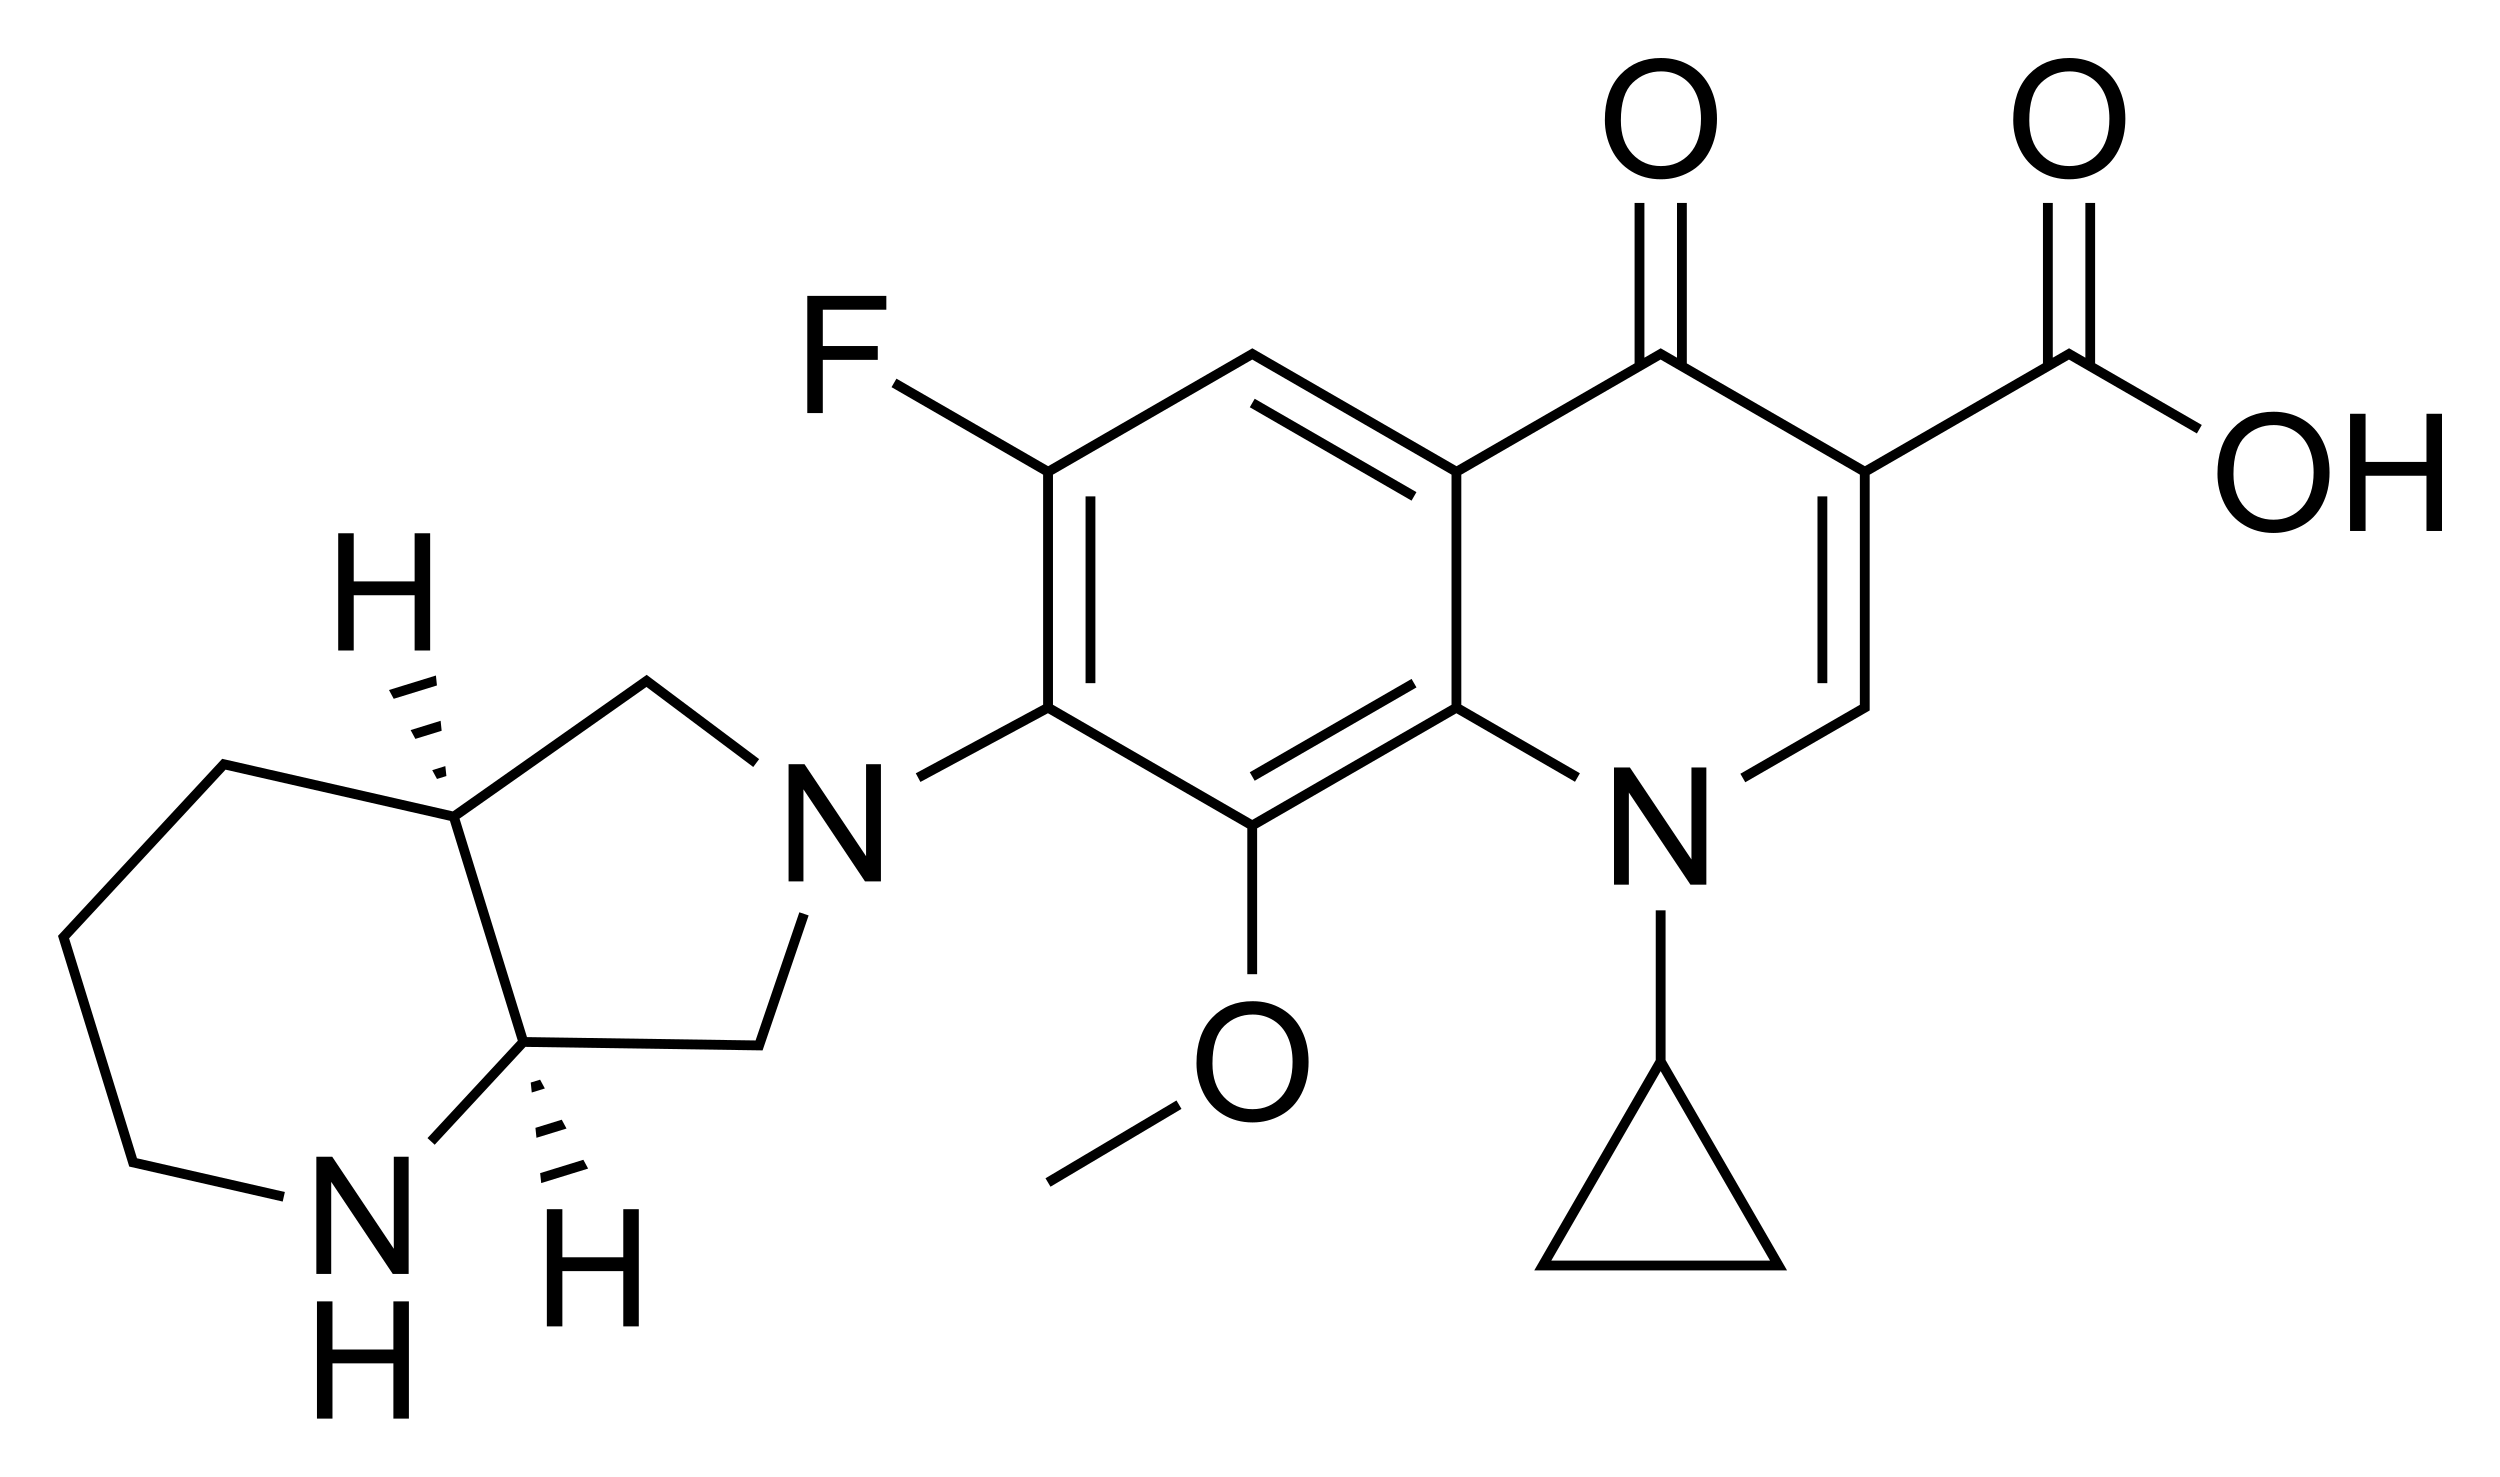
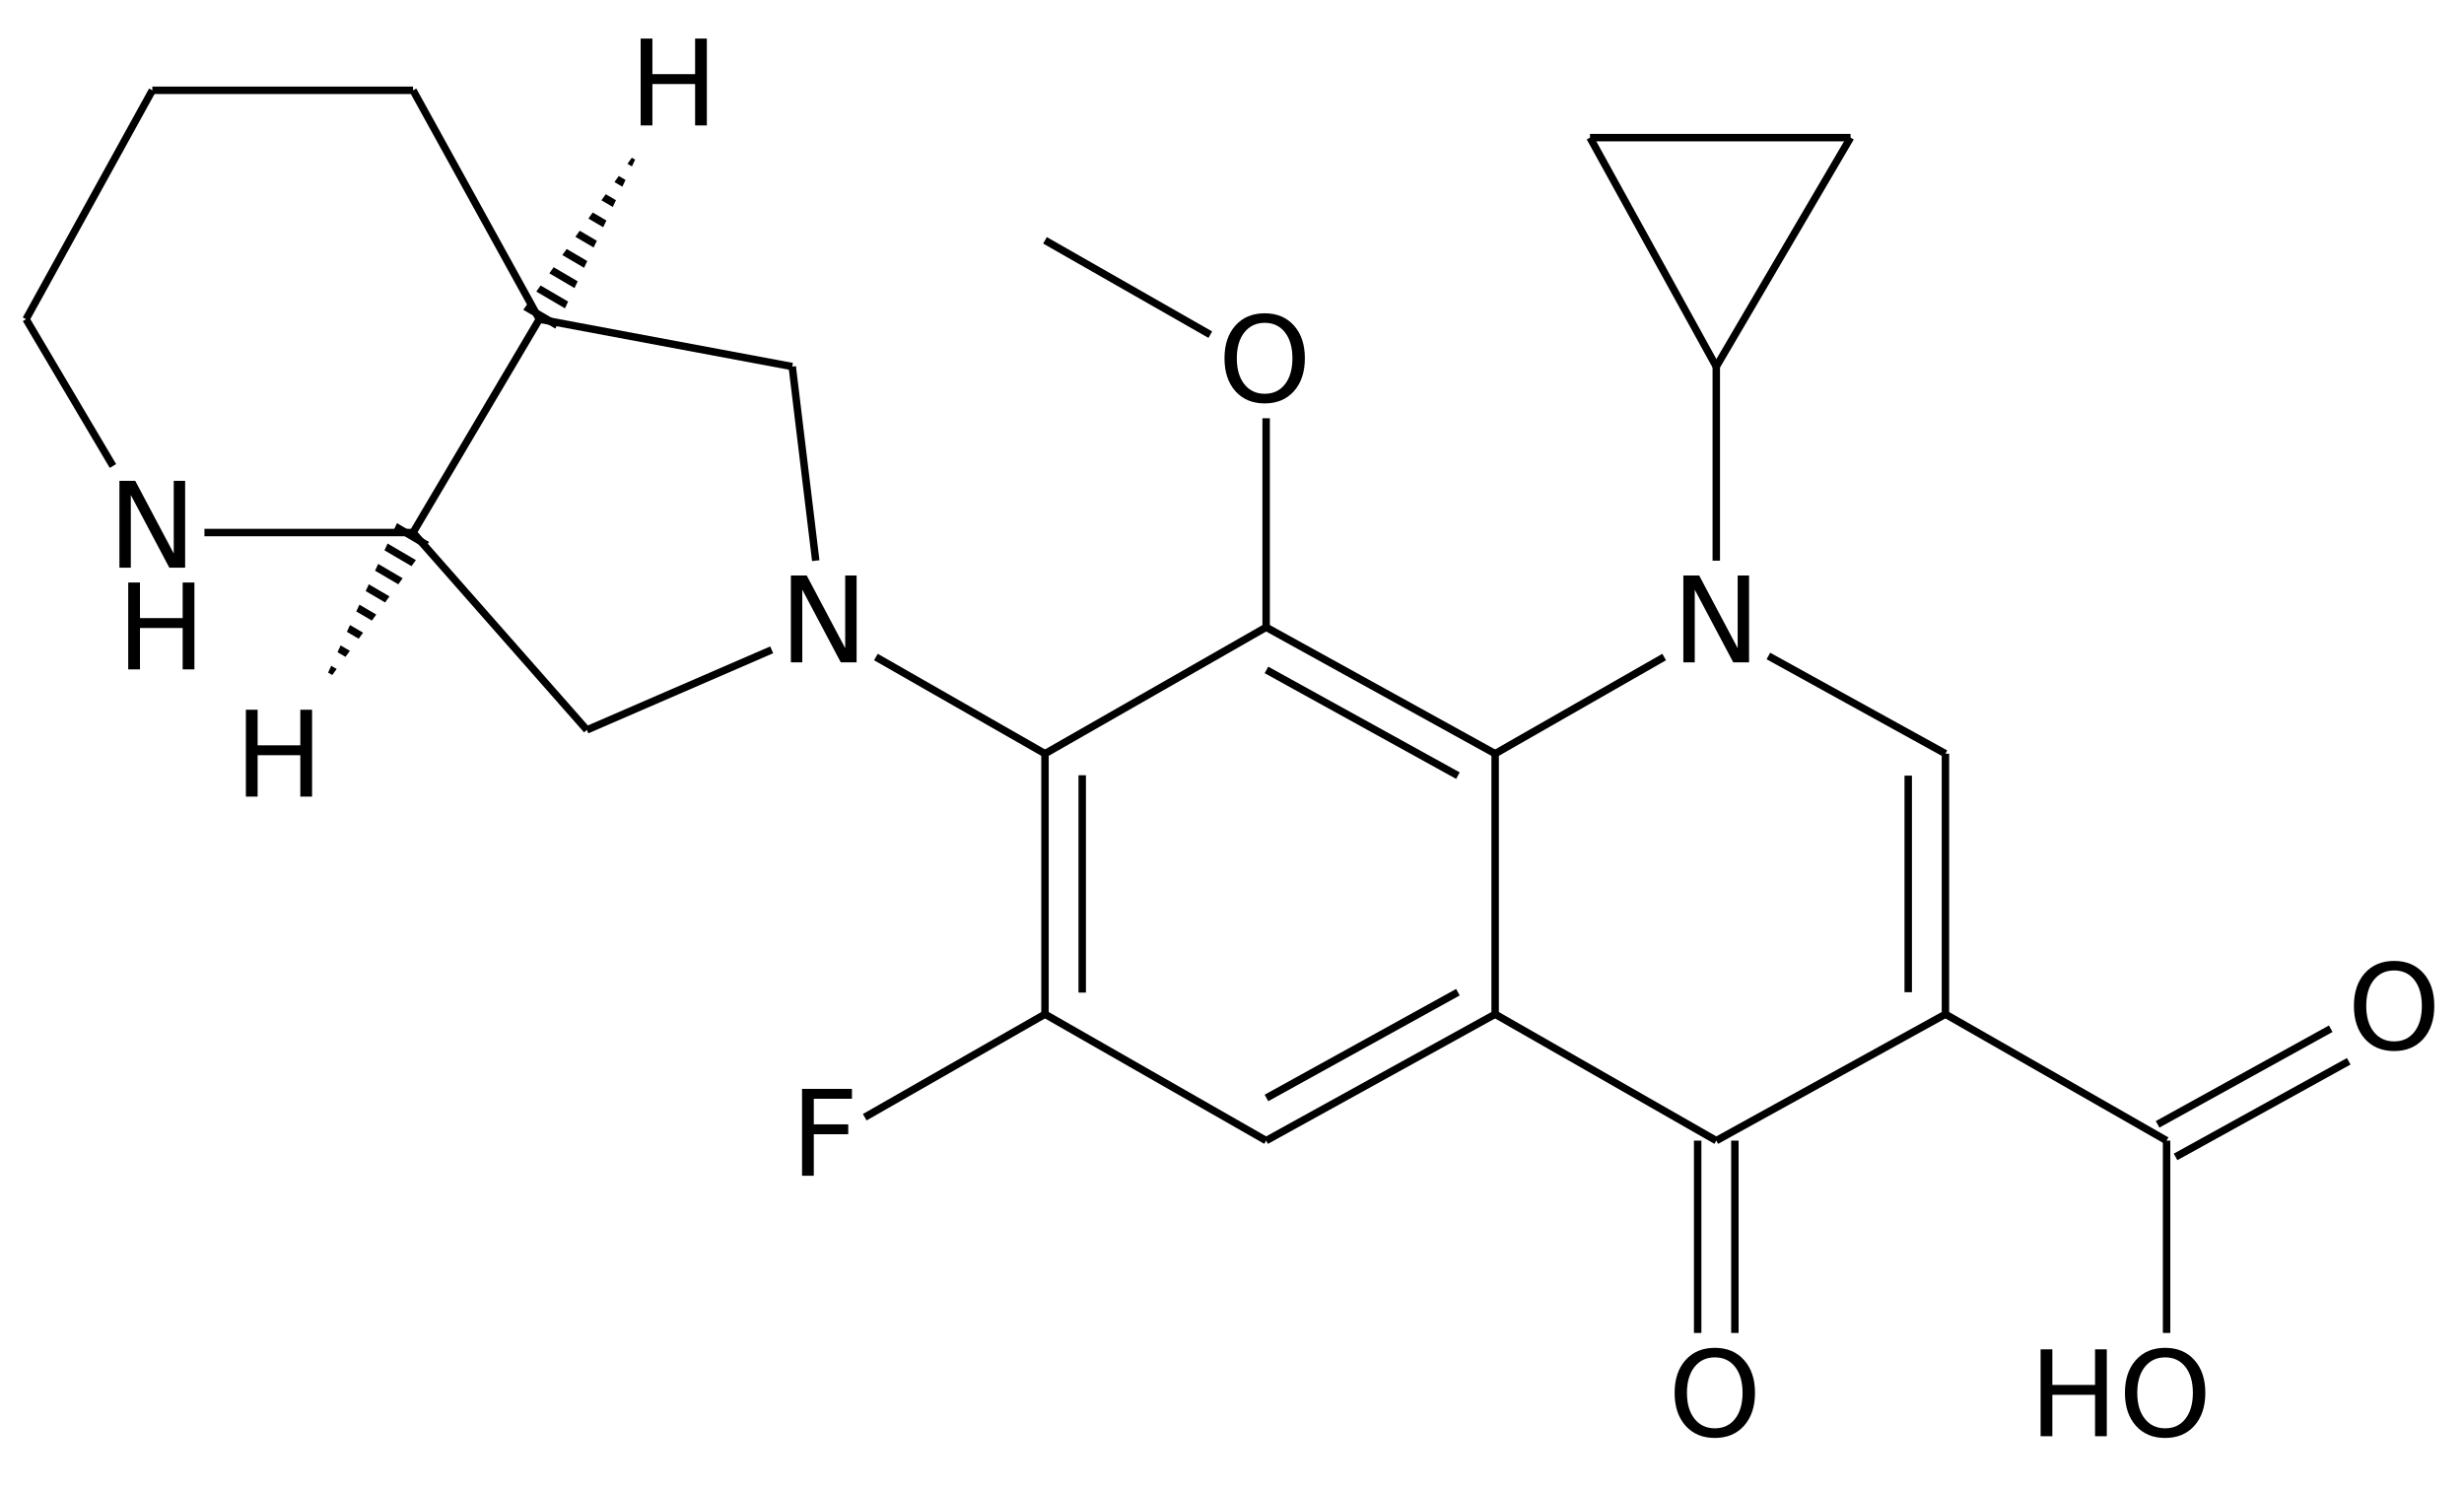
- <svg xmlns="http://www.w3.org/2000/svg" version="1.1" id="Слой_1" x="0px" y="0px" viewBox="0 0 610.72 360.72" style="enable-background:new 0 0 610.72 360.72;" xml:space="preserve">
-   <style type="text/css">
- 	.st0{fill:none;}
- </style>
-   <path class="st0" d="z" />
-   <g>
-     <rect x="265.19" y="121.26" width="2.4" height="45.63" />
-     <rect x="302.85" y="177.09" transform="matrix(0.8662 -0.4997 0.4997 0.8662 -45.517 186.5888)" width="45.63" height="2.4" />
-     <rect x="324.47" y="87.03" transform="matrix(0.5 -0.866 0.866 0.5 67.7053 336.9641)" width="2.4" height="45.63" />
-     <polygon points="412.95,216.11 416.84,216.11 416.84,187.48 413.2,187.48 413.2,209.96 398.16,187.48 394.28,187.48 394.28,216.11    397.91,216.11 397.91,193.61  " />
-     <rect x="443.99" y="121.26" width="2.4" height="45.63" />
-     <path d="M398.52,41.85c2.12,1.3,4.53,1.95,7.23,1.95c2.49,0,4.8-0.59,6.95-1.77s3.81-2.91,4.98-5.21s1.76-4.89,1.76-7.79   c0-2.87-0.55-5.43-1.67-7.69s-2.73-4.02-4.86-5.28c-2.12-1.26-4.5-1.89-7.15-1.89c-4.04,0-7.33,1.34-9.88,4.03   c-2.55,2.69-3.83,6.41-3.83,11.16c0,2.51,0.55,4.9,1.64,7.15S396.4,40.55,398.52,41.85z M398.86,20.2   c1.93-1.84,4.24-2.76,6.92-2.76c1.89,0,3.59,0.48,5.11,1.44c1.52,0.96,2.67,2.3,3.46,4.04c0.79,1.74,1.18,3.77,1.18,6.1   c0,3.69-0.92,6.53-2.76,8.54c-1.84,2.01-4.19,3.01-7.04,3.01c-2.8,0-5.12-0.99-6.98-2.98s-2.79-4.7-2.79-8.15   C395.96,25.12,396.93,22.04,398.86,20.2z" />
-     <path d="M562.56,102.47c-2.12-1.26-4.51-1.89-7.15-1.89c-4.04,0-7.33,1.34-9.88,4.03c-2.55,2.69-3.83,6.41-3.83,11.16   c0,2.52,0.55,4.9,1.64,7.15s2.7,4.03,4.82,5.33c2.12,1.3,4.53,1.95,7.23,1.95c2.48,0,4.8-0.59,6.95-1.77   c2.15-1.18,3.81-2.91,4.98-5.2s1.76-4.89,1.76-7.79c0-2.86-0.56-5.43-1.67-7.68C566.3,105.49,564.68,103.73,562.56,102.47z    M562.41,123.95c-1.84,2-4.19,3.01-7.04,3.01c-2.8,0-5.13-0.99-6.98-2.98c-1.86-1.98-2.78-4.7-2.78-8.15c0-4.31,0.96-7.39,2.9-9.23   c1.93-1.84,4.24-2.76,6.93-2.76c1.89,0,3.59,0.48,5.11,1.43c1.52,0.96,2.67,2.3,3.46,4.05c0.79,1.73,1.18,3.77,1.18,6.1   C565.18,119.11,564.26,121.95,562.41,123.95z" />
-     <polygon points="592.76,101.08 592.76,112.84 577.88,112.84 577.88,101.08 574.09,101.08 574.09,129.71 577.88,129.71    577.88,116.22 592.76,116.22 592.76,129.71 596.55,129.71 596.55,101.08  " />
-     <path d="M498.28,41.85c2.12,1.3,4.53,1.95,7.23,1.95c2.49,0,4.8-0.59,6.95-1.77s3.81-2.91,4.98-5.21s1.76-4.89,1.76-7.79   c0-2.87-0.55-5.43-1.67-7.69s-2.73-4.02-4.86-5.28c-2.12-1.26-4.5-1.89-7.15-1.89c-4.04,0-7.33,1.34-9.88,4.03   c-2.55,2.69-3.83,6.41-3.83,11.16c0,2.51,0.55,4.9,1.64,7.15S496.16,40.55,498.28,41.85z M498.63,20.2   c1.93-1.84,4.24-2.76,6.92-2.76c1.89,0,3.59,0.48,5.11,1.44c1.52,0.96,2.67,2.3,3.46,4.04c0.79,1.74,1.18,3.77,1.18,6.1   c0,3.69-0.92,6.53-2.76,8.54c-1.84,2.01-4.19,3.01-7.04,3.01c-2.8,0-5.12-0.99-6.98-2.98s-2.79-4.7-2.79-8.15   C495.72,25.12,496.69,22.04,498.63,20.2z" />
-     <path d="M511.83,49.58h-2.4v37.8l-3.98-2.3l-3.98,2.3v-37.8h-2.4v39.19l-43.5,25.11l-43.5-25.11V49.58h-2.4v37.8l-3.98-2.3   l-3.98,2.3v-37.8h-2.4v39.19l-43.5,25.11l-49.88-28.8l-49.88,28.8L218.99,92.5l-1.2,2.08l37.03,21.38v56.19l-31.11,16.76l1.14,2.11   l31.15-16.78l48.7,28.12v35.62h2.4v-35.62l48.68-28.11l28.97,16.73l1.2-2.08l-28.97-16.73v-56.22l48.68-28.11l48.68,28.11v56.22   l-29.19,16.85l1.2,2.08l30.39-17.54v-57.6l48.68-28.11l31.25,18.04l1.2-2.08l-26.06-15.05V49.58z M305.91,200.28l-48.68-28.11   v-56.22l48.68-28.11l48.68,28.11v56.22L305.91,200.28z" />
-     <polygon points="197.21,100.91 201,100.91 201,87.91 214.43,87.91 214.43,84.53 201,84.53 201,75.66 216.52,75.66 216.52,72.28    197.21,72.28  " />
-     <path d="M406.88,222.38h-2.4v36.57l-29.68,51.4h61.76l-29.68-51.4V222.38z M432.4,307.95h-53.44l26.72-46.28L432.4,307.95z" />
-     <path d="M313.15,246.47c-2.12-1.26-4.5-1.89-7.15-1.89c-4.04,0-7.33,1.34-9.88,4.03c-2.55,2.69-3.83,6.41-3.83,11.16   c0,2.52,0.55,4.9,1.64,7.15s2.7,4.03,4.82,5.33c2.12,1.3,4.53,1.95,7.23,1.95c2.49,0,4.8-0.59,6.95-1.77   c2.15-1.18,3.81-2.91,4.98-5.2s1.76-4.89,1.76-7.79c0-2.86-0.55-5.43-1.67-7.68C316.89,249.49,315.27,247.73,313.15,246.47z    M313,267.95c-1.84,2-4.19,3.01-7.04,3.01c-2.8,0-5.12-0.99-6.98-2.98c-1.86-1.98-2.79-4.7-2.79-8.15c0-4.31,0.97-7.39,2.9-9.23   c1.93-1.84,4.24-2.76,6.92-2.76c1.89,0,3.59,0.48,5.11,1.43c1.52,0.96,2.67,2.3,3.46,4.05c0.79,1.73,1.18,3.77,1.18,6.1   C315.76,263.11,314.84,265.95,313,267.95z" />
-     <polygon points="211.57,209.16 196.53,186.68 192.64,186.68 192.64,215.32 196.27,215.32 196.27,192.82 211.31,215.32    215.2,215.32 215.2,186.68 211.57,186.68  " />
-     <polygon points="184.58,254.17 128.73,253.35 112.26,199.98 157.92,167.82 184.01,187.37 185.45,185.44 157.97,164.85    110.6,198.21 54.28,185.37 14.17,228.62 31.57,284.98 69.06,293.53 69.59,291.19 33.46,282.95 16.88,229.23 55.1,188.02    109.91,200.51 126.49,254.23 104.43,278.02 106.19,279.65 128.36,255.74 186.29,256.6 197.54,223.63 195.27,222.86  " />
-     <polygon points="80.91,288.71 95.95,311.21 99.83,311.21 99.83,282.58 96.2,282.58 96.2,305.06 81.16,282.58 77.28,282.58    77.28,311.21 80.91,311.21  " />
-     <polygon points="96.1,329.67 81.22,329.67 81.22,317.91 77.43,317.91 77.43,346.55 81.22,346.55 81.22,333.05 96.1,333.05    96.1,346.55 99.89,346.55 99.89,317.91 96.1,317.91  " />
-     <polygon points="86.41,145.41 101.29,145.41 101.29,158.91 105.08,158.91 105.08,130.27 101.29,130.27 101.29,142.03 86.41,142.03    86.41,130.27 82.62,130.27 82.62,158.91 86.41,158.91  " />
-     <polygon points="96.18,170.71 106.74,167.45 106.49,165.02 95.02,168.56  " />
-     <polygon points="101.47,180.5 107.89,178.52 107.64,176.08 100.31,178.35  " />
-     <polygon points="106.75,190.29 109.05,189.58 108.79,187.15 105.59,188.14  " />
-     <polygon points="152.26,307.14 137.38,307.14 137.38,295.39 133.59,295.39 133.59,324.02 137.38,324.02 137.38,310.52    152.26,310.52 152.26,324.02 156.05,324.02 156.05,295.39 152.26,295.39  " />
-     <polygon points="142.51,283.32 131.95,286.58 132.21,289.01 143.67,285.47  " />
-     <polygon points="137.23,273.53 130.8,275.52 131.05,277.95 138.39,275.69  " />
-     <polygon points="131.94,263.75 129.65,264.45 129.9,266.89 133.1,265.9  " />
-     <rect x="253.42" y="278.17" transform="matrix(0.8597 -0.5107 0.5107 0.8597 -104.5282 178.1155)" width="37.22" height="2.4" />
+ <svg xmlns="http://www.w3.org/2000/svg" xmlns:xlink="http://www.w3.org/1999/xlink" width="331pt" height="200pt" viewBox="0 0 331 200" version="1.1">
+   <defs>
+     <g>
+       <symbol overflow="visible" id="glyph0-0">
+         <path style="stroke:none;" d="M 0.797 2.828 L 0.797 -11.281 L 8.797 -11.281 L 8.797 2.828 Z M 1.703 1.938 L 7.906 1.938 L 7.906 -10.391 L 1.703 -10.391 Z M 1.703 1.938 " />
+       </symbol>
+       <symbol overflow="visible" id="glyph0-1">
+         <path style="stroke:none;" d="M 6.312 -10.594 C 5.164 -10.594 4.254 -10.164 3.578 -9.312 C 2.898 -8.457 2.562 -7.297 2.562 -5.828 C 2.562 -4.359 2.898 -3.195 3.578 -2.344 C 4.254 -1.488 5.164 -1.062 6.312 -1.062 C 7.457 -1.062 8.363 -1.488 9.031 -2.344 C 9.695 -3.195 10.031 -4.359 10.031 -5.828 C 10.031 -7.297 9.695 -8.457 9.031 -9.312 C 8.363 -10.164 7.457 -10.594 6.312 -10.594 Z M 6.312 -11.875 C 7.945 -11.875 9.254 -11.328 10.234 -10.234 C 11.211 -9.141 11.703 -7.672 11.703 -5.828 C 11.703 -3.984 11.211 -2.508 10.234 -1.406 C 9.254 -0.312 7.945 0.234 6.312 0.234 C 4.664 0.234 3.352 -0.312 2.375 -1.406 C 1.395 -2.508 0.906 -3.984 0.906 -5.828 C 0.906 -7.672 1.395 -9.141 2.375 -10.234 C 3.352 -11.328 4.664 -11.875 6.312 -11.875 Z M 6.312 -11.875 " />
+       </symbol>
+       <symbol overflow="visible" id="glyph0-2">
+         <path style="stroke:none;" d="M 1.578 -11.672 L 3.703 -11.672 L 8.875 -1.906 L 8.875 -11.672 L 10.406 -11.672 L 10.406 0 L 8.281 0 L 3.109 -9.766 L 3.109 0 L 1.578 0 Z M 1.578 -11.672 " />
+       </symbol>
+       <symbol overflow="visible" id="glyph0-3">
+         <path style="stroke:none;" d="M 1.578 -11.672 L 8.281 -11.672 L 8.281 -10.344 L 3.156 -10.344 L 3.156 -6.906 L 7.781 -6.906 L 7.781 -5.578 L 3.156 -5.578 L 3.156 0 L 1.578 0 Z M 1.578 -11.672 " />
+       </symbol>
+       <symbol overflow="visible" id="glyph0-4">
+         <path style="stroke:none;" d="M 1.578 -11.672 L 3.156 -11.672 L 3.156 -6.891 L 8.891 -6.891 L 8.891 -11.672 L 10.469 -11.672 L 10.469 0 L 8.891 0 L 8.891 -5.562 L 3.156 -5.562 L 3.156 0 L 1.578 0 Z M 1.578 -11.672 " />
+       </symbol>
+     </g>
+     <clipPath id="clip1">
+       <path d="M 70 18 L 87 18 L 87 45 L 70 45 Z M 70 18 " />
+     </clipPath>
+     <clipPath id="clip2">
+       <path d="M 86.543 18.852 L 70.293 41.625 L 74.605 44.152 Z M 86.543 18.852 " />
+     </clipPath>
+     <clipPath id="clip3">
+       <path d="M 42 70 L 58 70 L 58 94 L 42 94 Z M 42 70 " />
+     </clipPath>
+     <clipPath id="clip4">
+       <path d="M 42.695 93.363 L 57.641 72.816 L 53.328 70.289 Z M 42.695 93.363 " />
+     </clipPath>
+   </defs>
+   <g id="surface4497">
+     <path style="fill:none;stroke-width:1;stroke-linecap:butt;stroke-linejoin:miter;stroke:rgb(0%,0%,0%);stroke-opacity:1;stroke-miterlimit:10;" d="M 120.826 371.247 L 137.79 340.493 " transform="matrix(1,0,0,1,-117.3255,-328.3601)" />
+     <path style="fill:none;stroke-width:1;stroke-linecap:butt;stroke-linejoin:miter;stroke:rgb(0%,0%,0%);stroke-opacity:1;stroke-miterlimit:10;" d="M 172.81 340.493 L 137.79 340.493 " transform="matrix(1,0,0,1,-117.3255,-328.3601)" />
+     <path style="fill:none;stroke-width:1;stroke-linecap:butt;stroke-linejoin:miter;stroke:rgb(0%,0%,0%);stroke-opacity:1;stroke-miterlimit:10;" d="M 132.497 390.97 L 120.826 371.247 " transform="matrix(1,0,0,1,-117.3255,-328.3601)" />
+     <g clip-path="url(#clip1)" clip-rule="nonzero">
+       <g clip-path="url(#clip2)" clip-rule="nonzero">
+         <path style="fill:none;stroke-width:1;stroke-linecap:butt;stroke-linejoin:miter;stroke:rgb(0%,0%,0%);stroke-opacity:1;stroke-miterlimit:10;" d="M 187.872 369.552 L 192.185 372.083 M 189.388 366.966 L 193.701 369.493 M 190.908 364.376 L 195.22 366.907 M 192.423 361.79 L 196.736 364.317 M 193.943 359.2 L 198.255 361.731 M 195.458 356.614 L 199.771 359.141 M 196.978 354.024 L 201.29 356.555 M 198.494 351.438 L 202.806 353.966 M 200.013 348.848 L 204.326 351.38 " transform="matrix(1,0,0,1,-117.3255,-328.3601)" />
+       </g>
+     </g>
+     <path style="fill:none;stroke-width:1;stroke-linecap:butt;stroke-linejoin:miter;stroke:rgb(0%,0%,0%);stroke-opacity:1;stroke-miterlimit:10;" d="M 189.775 371.247 L 172.81 340.493 " transform="matrix(1,0,0,1,-117.3255,-328.3601)" />
+     <g clip-path="url(#clip3)" clip-rule="nonzero">
+       <g clip-path="url(#clip4)" clip-rule="nonzero">
+         <path style="fill:none;stroke-width:1;stroke-linecap:butt;stroke-linejoin:miter;stroke:rgb(0%,0%,0%);stroke-opacity:1;stroke-miterlimit:10;" d="M 174.712 401.61 L 170.4 399.079 M 173.197 404.196 L 168.884 401.669 M 171.681 406.786 L 167.365 404.255 M 170.161 409.372 L 165.849 406.845 M 168.646 411.962 L 164.329 409.43 M 167.126 414.548 L 162.814 412.02 M 165.611 417.137 L 161.298 414.606 M 164.091 419.723 L 159.779 417.196 " transform="matrix(1,0,0,1,-117.3255,-328.3601)" />
+       </g>
+     </g>
+     <path style="fill:none;stroke-width:1;stroke-linecap:butt;stroke-linejoin:miter;stroke:rgb(0%,0%,0%);stroke-opacity:1;stroke-miterlimit:10;" d="M 172.81 399.911 L 144.79 399.911 " transform="matrix(1,0,0,1,-117.3255,-328.3601)" />
+     <path style="fill:none;stroke-width:1;stroke-linecap:butt;stroke-linejoin:miter;stroke:rgb(0%,0%,0%);stroke-opacity:1;stroke-miterlimit:10;" d="M 172.81 399.911 L 189.775 371.247 " transform="matrix(1,0,0,1,-117.3255,-328.3601)" />
+     <path style="fill:none;stroke-width:1;stroke-linecap:butt;stroke-linejoin:miter;stroke:rgb(0%,0%,0%);stroke-opacity:1;stroke-miterlimit:10;" d="M 223.751 377.61 L 189.775 371.247 " transform="matrix(1,0,0,1,-117.3255,-328.3601)" />
+     <path style="fill:none;stroke-width:1;stroke-linecap:butt;stroke-linejoin:miter;stroke:rgb(0%,0%,0%);stroke-opacity:1;stroke-miterlimit:10;" d="M 196.161 426.43 L 172.81 399.911 " transform="matrix(1,0,0,1,-117.3255,-328.3601)" />
+     <path style="fill:none;stroke-width:1;stroke-linecap:butt;stroke-linejoin:miter;stroke:rgb(0%,0%,0%);stroke-opacity:1;stroke-miterlimit:10;" d="M 407.165 479.423 L 430.423 466.575 " transform="matrix(1,0,0,1,-117.3255,-328.3601)" />
+     <path style="fill:none;stroke-width:1;stroke-linecap:butt;stroke-linejoin:miter;stroke:rgb(0%,0%,0%);stroke-opacity:1;stroke-miterlimit:10;" d="M 409.579 483.798 L 432.841 470.95 " transform="matrix(1,0,0,1,-117.3255,-328.3601)" />
+     <path style="fill:none;stroke-width:1;stroke-linecap:butt;stroke-linejoin:miter;stroke:rgb(0%,0%,0%);stroke-opacity:1;stroke-miterlimit:10;" d="M 408.372 481.61 L 408.372 507.45 " transform="matrix(1,0,0,1,-117.3255,-328.3601)" />
+     <path style="fill:none;stroke-width:1;stroke-linecap:butt;stroke-linejoin:miter;stroke:rgb(0%,0%,0%);stroke-opacity:1;stroke-miterlimit:10;" d="M 226.908 403.688 L 223.751 377.61 " transform="matrix(1,0,0,1,-117.3255,-328.3601)" />
+     <path style="fill:none;stroke-width:1;stroke-linecap:butt;stroke-linejoin:miter;stroke:rgb(0%,0%,0%);stroke-opacity:1;stroke-miterlimit:10;" d="M 220.99 415.669 L 196.161 426.43 " transform="matrix(1,0,0,1,-117.3255,-328.3601)" />
+     <path style="fill:none;stroke-width:1;stroke-linecap:butt;stroke-linejoin:miter;stroke:rgb(0%,0%,0%);stroke-opacity:1;stroke-miterlimit:10;" d="M 257.704 464.622 L 233.49 478.466 " transform="matrix(1,0,0,1,-117.3255,-328.3601)" />
+     <path style="fill:none;stroke-width:1;stroke-linecap:butt;stroke-linejoin:miter;stroke:rgb(0%,0%,0%);stroke-opacity:1;stroke-miterlimit:10;" d="M 378.665 464.622 L 408.372 481.61 " transform="matrix(1,0,0,1,-117.3255,-328.3601)" />
+     <path style="fill:none;stroke-width:1;stroke-linecap:butt;stroke-linejoin:miter;stroke:rgb(0%,0%,0%);stroke-opacity:1;stroke-miterlimit:10;" d="M 330.919 346.852 L 365.915 346.852 " transform="matrix(1,0,0,1,-117.3255,-328.3601)" />
+     <path style="fill:none;stroke-width:1;stroke-linecap:butt;stroke-linejoin:miter;stroke:rgb(0%,0%,0%);stroke-opacity:1;stroke-miterlimit:10;" d="M 279.911 373.325 L 257.704 360.649 " transform="matrix(1,0,0,1,-117.3255,-328.3601)" />
+     <path style="fill:none;stroke-width:1;stroke-linecap:butt;stroke-linejoin:miter;stroke:rgb(0%,0%,0%);stroke-opacity:1;stroke-miterlimit:10;" d="M 257.704 429.622 L 234.99 416.634 " transform="matrix(1,0,0,1,-117.3255,-328.3601)" />
+     <path style="fill:none;stroke-width:1;stroke-linecap:butt;stroke-linejoin:miter;stroke:rgb(0%,0%,0%);stroke-opacity:1;stroke-miterlimit:10;" d="M 262.704 432.52 L 262.704 461.72 " transform="matrix(1,0,0,1,-117.3255,-328.3601)" />
+     <path style="fill:none;stroke-width:1;stroke-linecap:butt;stroke-linejoin:miter;stroke:rgb(0%,0%,0%);stroke-opacity:1;stroke-miterlimit:10;" d="M 257.704 429.622 L 257.704 464.622 " transform="matrix(1,0,0,1,-117.3255,-328.3601)" />
+     <path style="fill:none;stroke-width:1;stroke-linecap:butt;stroke-linejoin:miter;stroke:rgb(0%,0%,0%);stroke-opacity:1;stroke-miterlimit:10;" d="M 287.411 481.61 L 257.704 464.622 " transform="matrix(1,0,0,1,-117.3255,-328.3601)" />
+     <path style="fill:none;stroke-width:1;stroke-linecap:butt;stroke-linejoin:miter;stroke:rgb(0%,0%,0%);stroke-opacity:1;stroke-miterlimit:10;" d="M 350.38 481.61 L 350.38 507.45 " transform="matrix(1,0,0,1,-117.3255,-328.3601)" />
+     <path style="fill:none;stroke-width:1;stroke-linecap:butt;stroke-linejoin:miter;stroke:rgb(0%,0%,0%);stroke-opacity:1;stroke-miterlimit:10;" d="M 345.38 481.61 L 345.38 507.45 " transform="matrix(1,0,0,1,-117.3255,-328.3601)" />
+     <path style="fill:none;stroke-width:1;stroke-linecap:butt;stroke-linejoin:miter;stroke:rgb(0%,0%,0%);stroke-opacity:1;stroke-miterlimit:10;" d="M 347.88 481.61 L 378.665 464.622 " transform="matrix(1,0,0,1,-117.3255,-328.3601)" />
+     <path style="fill:none;stroke-width:1;stroke-linecap:butt;stroke-linejoin:miter;stroke:rgb(0%,0%,0%);stroke-opacity:1;stroke-miterlimit:10;" d="M 373.665 432.571 L 373.665 461.669 " transform="matrix(1,0,0,1,-117.3255,-328.3601)" />
+     <path style="fill:none;stroke-width:1;stroke-linecap:butt;stroke-linejoin:miter;stroke:rgb(0%,0%,0%);stroke-opacity:1;stroke-miterlimit:10;" d="M 378.665 429.622 L 378.665 464.622 " transform="matrix(1,0,0,1,-117.3255,-328.3601)" />
+     <path style="fill:none;stroke-width:1;stroke-linecap:butt;stroke-linejoin:miter;stroke:rgb(0%,0%,0%);stroke-opacity:1;stroke-miterlimit:10;" d="M 347.88 377.61 L 365.915 346.852 " transform="matrix(1,0,0,1,-117.3255,-328.3601)" />
+     <path style="fill:none;stroke-width:1;stroke-linecap:butt;stroke-linejoin:miter;stroke:rgb(0%,0%,0%);stroke-opacity:1;stroke-miterlimit:10;" d="M 347.88 377.61 L 330.919 346.852 " transform="matrix(1,0,0,1,-117.3255,-328.3601)" />
+     <path style="fill:none;stroke-width:1;stroke-linecap:butt;stroke-linejoin:miter;stroke:rgb(0%,0%,0%);stroke-opacity:1;stroke-miterlimit:10;" d="M 287.411 412.634 L 287.411 384.555 " transform="matrix(1,0,0,1,-117.3255,-328.3601)" />
+     <path style="fill:none;stroke-width:1;stroke-linecap:butt;stroke-linejoin:miter;stroke:rgb(0%,0%,0%);stroke-opacity:1;stroke-miterlimit:10;" d="M 287.411 412.634 L 257.704 429.622 " transform="matrix(1,0,0,1,-117.3255,-328.3601)" />
+     <path style="fill:none;stroke-width:1;stroke-linecap:butt;stroke-linejoin:miter;stroke:rgb(0%,0%,0%);stroke-opacity:1;stroke-miterlimit:10;" d="M 313.173 461.669 L 287.454 475.876 " transform="matrix(1,0,0,1,-117.3255,-328.3601)" />
+     <path style="fill:none;stroke-width:1;stroke-linecap:butt;stroke-linejoin:miter;stroke:rgb(0%,0%,0%);stroke-opacity:1;stroke-miterlimit:10;" d="M 318.173 464.622 L 287.411 481.61 " transform="matrix(1,0,0,1,-117.3255,-328.3601)" />
+     <path style="fill:none;stroke-width:1;stroke-linecap:butt;stroke-linejoin:miter;stroke:rgb(0%,0%,0%);stroke-opacity:1;stroke-miterlimit:10;" d="M 318.173 464.622 L 347.88 481.61 " transform="matrix(1,0,0,1,-117.3255,-328.3601)" />
+     <path style="fill:none;stroke-width:1;stroke-linecap:butt;stroke-linejoin:miter;stroke:rgb(0%,0%,0%);stroke-opacity:1;stroke-miterlimit:10;" d="M 354.88 416.497 L 378.665 429.622 " transform="matrix(1,0,0,1,-117.3255,-328.3601)" />
+     <path style="fill:none;stroke-width:1;stroke-linecap:butt;stroke-linejoin:miter;stroke:rgb(0%,0%,0%);stroke-opacity:1;stroke-miterlimit:10;" d="M 347.88 403.688 L 347.88 377.61 " transform="matrix(1,0,0,1,-117.3255,-328.3601)" />
+     <path style="fill:none;stroke-width:1;stroke-linecap:butt;stroke-linejoin:miter;stroke:rgb(0%,0%,0%);stroke-opacity:1;stroke-miterlimit:10;" d="M 313.173 432.571 L 287.454 418.368 " transform="matrix(1,0,0,1,-117.3255,-328.3601)" />
+     <path style="fill:none;stroke-width:1;stroke-linecap:butt;stroke-linejoin:miter;stroke:rgb(0%,0%,0%);stroke-opacity:1;stroke-miterlimit:10;" d="M 318.173 429.622 L 287.411 412.634 " transform="matrix(1,0,0,1,-117.3255,-328.3601)" />
+     <path style="fill:none;stroke-width:1;stroke-linecap:butt;stroke-linejoin:miter;stroke:rgb(0%,0%,0%);stroke-opacity:1;stroke-miterlimit:10;" d="M 318.173 429.622 L 318.173 464.622 " transform="matrix(1,0,0,1,-117.3255,-328.3601)" />
+     <path style="fill:none;stroke-width:1;stroke-linecap:butt;stroke-linejoin:miter;stroke:rgb(0%,0%,0%);stroke-opacity:1;stroke-miterlimit:10;" d="M 318.173 429.622 L 340.88 416.637 " transform="matrix(1,0,0,1,-117.3255,-328.3601)" />
+     <g style="fill:rgb(0%,0%,0%);fill-opacity:1;">
+       <use xlink:href="#glyph0-1" x="163.586" y="53.968" />
+     </g>
+     <g style="fill:rgb(0%,0%,0%);fill-opacity:1;">
+       <use xlink:href="#glyph0-1" x="224.054" y="192.965" />
+     </g>
+     <g style="fill:rgb(0%,0%,0%);fill-opacity:1;">
+       <use xlink:href="#glyph0-2" x="104.665" y="88.992" />
+     </g>
+     <g style="fill:rgb(0%,0%,0%);fill-opacity:1;">
+       <use xlink:href="#glyph0-3" x="106.165" y="157.969" />
+     </g>
+     <g style="fill:rgb(0%,0%,0%);fill-opacity:1;">
+       <use xlink:href="#glyph0-4" x="272.547" y="192.965" />
+     </g>
+     <g style="fill:rgb(0%,0%,0%);fill-opacity:1;">
+       <use xlink:href="#glyph0-1" x="284.547" y="192.965" />
+     </g>
+     <g style="fill:rgb(0%,0%,0%);fill-opacity:1;">
+       <use xlink:href="#glyph0-1" x="315.307" y="140.981" />
+     </g>
+     <g style="fill:rgb(0%,0%,0%);fill-opacity:1;">
+       <use xlink:href="#glyph0-4" x="15.647" y="89.936" />
+     </g>
+     <g style="fill:rgb(0%,0%,0%);fill-opacity:1;">
+       <use xlink:href="#glyph0-2" x="14.464" y="76.272" />
+     </g>
+     <g style="fill:rgb(0%,0%,0%);fill-opacity:1;">
+       <use xlink:href="#glyph0-4" x="31.452" y="107.029" />
+     </g>
+     <g style="fill:rgb(0%,0%,0%);fill-opacity:1;">
+       <use xlink:href="#glyph0-4" x="84.485" y="16.852" />
+     </g>
+     <g style="fill:rgb(0%,0%,0%);fill-opacity:1;">
+       <use xlink:href="#glyph0-2" x="224.554" y="88.992" />
+     </g>
  </g>
-   <path class="st0" d="z" />
</svg>
